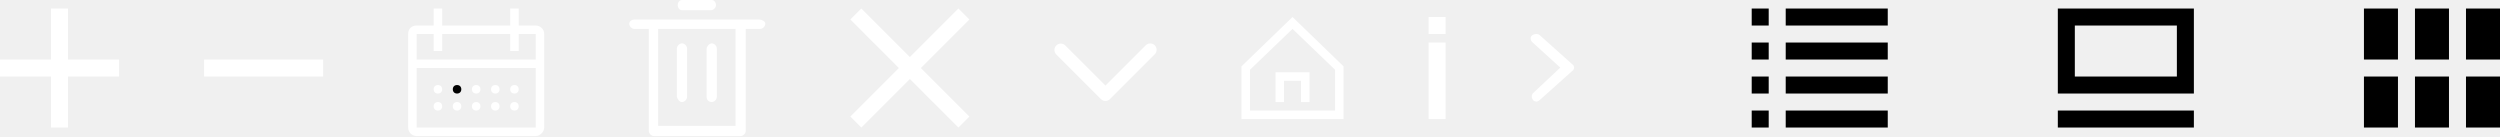
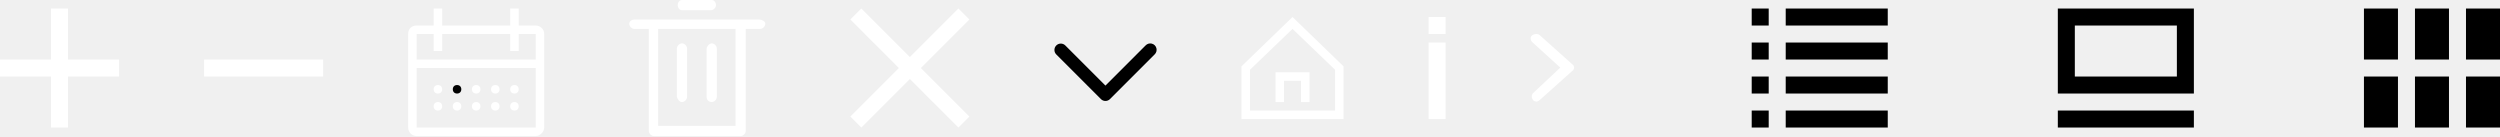
<svg xmlns="http://www.w3.org/2000/svg" width="294" height="16" viewBox="0 0 294 16" fill="#ffffff">
  <path d="M282 1h-4v6h4V1ZM294 1h-4v6h4V1ZM288 1h-4v6h4V1ZM282 9h-4v6h4V9ZM294 9h-4v6h4V9ZM288 9h-4v6h4V9ZM208 1h-2v2h2V1ZM222 1h-12v2h12V1ZM208 5h-2v2h2V5ZM222 5h-12v2h12V5ZM208 9h-2v2h2V9ZM222 9h-12v2h12V9ZM208 13h-2v2h2v-2ZM222 13h-12v2h12v-2ZM258 13h-16v2h16v-2ZM256 3v6h-12V3h12Zm2-2h-16v10h16V1ZM53.75 11c.3 0 .5-.2.5-.5s-.2-.5-.5-.5-.5.2-.5.5.2.5.5.5Z" fill="#000" />
  <path d="M63 3h-2V1h-1v2h-8V1h-1v2h-2c-.6 0-1 .4-1 1v11c0 .5.4 1 1 1h14c.5 0 1-.5 1-1V4c0-.6-.5-1-1-1Zm0 12H49V8h14v7ZM49 7V4h2v2h1V4h8v2h1V4h2v3H49Z" />
  <path d="M56 11c.3 0 .5-.2.5-.5s-.2-.5-.5-.5-.5.2-.5.5.2.5.5.5ZM58.25 11c.3 0 .5-.2.5-.5s-.2-.5-.5-.5-.5.2-.5.5.2.5.5.5ZM53.75 12c-.3 0-.5.2-.5.5s.2.5.5.5.5-.2.5-.5-.2-.5-.5-.5ZM51.5 11c.3 0 .5-.2.5-.5s-.2-.5-.5-.5-.5.2-.5.5.2.5.5.5ZM51.5 12c-.3 0-.5.2-.5.5s.2.5.5.5.5-.2.5-.5-.2-.5-.5-.5ZM56 12c-.3 0-.5.2-.5.5s.2.5.5.5.5-.2.5-.5-.2-.5-.5-.5ZM58.25 12c-.3 0-.5.2-.5.5s.2.5.5.5.5-.2.5-.5-.2-.5-.5-.5ZM60.5 11c.3 0 .5-.2.5-.5s-.2-.5-.5-.5-.5.2-.5.5.2.5.5.5ZM60.5 12c-.3 0-.5.2-.5.5s.2.5.5.5.5-.2.5-.5-.2-.5-.5-.5ZM89.3 2.3H74.6c-.3 0-.6.2-.6.5s.3.6.6.6h1.7v12c0 .3.3.6.6.6h10.2c.3 0 .6-.3.6-.6v-12h1.7c.3 0 .6-.3.6-.6s-.4-.5-.7-.5Zm-2.8 12.5h-9.1V3.4h9.1v11.4ZM80.2 1.2h3.4c.3 0 .6-.3.6-.6S84 0 83.7 0h-3.5c-.3 0-.5.3-.5.6s.2.6.5.6Z" />
  <path d="M80.2 12c.3 0 .6-.3.6-.6V5.7c0-.3-.3-.6-.6-.6s-.6.3-.6.6v5.7c.1.3.3.6.6.6ZM83.7 12c.3 0 .6-.3.6-.6V5.7c0-.3-.3-.6-.6-.6s-.6.4-.6.6v5.7c0 .3.2.6.6.6Z" />
-   <path fill-rule="evenodd" clip-rule="evenodd" d="M124.22 5.345a.75.75 0 0 1 1.06 0l4.72 4.72 4.72-4.72a.75.75 0 1 1 1.06 1.06l-5.25 5.25a.75.75 0 0 1-1.06 0l-5.25-5.25a.75.75 0 0 1 0-1.06Z" />
+   <path fill="#000000" fill-rule="evenodd" clip-rule="evenodd" d="M124.22 5.345a.75.75 0 0 1 1.06 0l4.72 4.72 4.72-4.72a.75.75 0 1 1 1.06 1.06l-5.25 5.25a.75.75 0 0 1-1.06 0l-5.25-5.25a.75.75 0 0 1 0-1.06Z" />
  <path d="m152 2-6 5.8V14h12V7.8L152 2Zm5 11h-10V8.2l5-4.8 5 4.8V13Z" />
  <path d="M150 12h1V9.5h2V12h1V8.5h-4V12Z" />
  <path fill-rule="evenodd" clip-rule="evenodd" d="M168 2h2v2h-2V2Zm2 12h-2V5h2v9Z" />
  <path d="M24 7v2h14V7H24ZM114 2.292 112.708 1 107 6.708 101.292 1 100 2.292 105.708 8 100 13.708 101.292 15 107 9.292 112.708 15 114 13.708 108.292 8 114 2.292ZM14 7H8V1H6v6H0v2h6v6h2V9h6V7ZM184.889 7.55l-3.8-3.4c-.2-.2-.6-.2-.9 0-.3.2-.2.6 0 .8l3.3 3-3.2 3c-.2.2-.2.6 0 .8 0 .1.3.2.4.2.1 0 .3-.1.4-.2l3.8-3.4c.3-.2.3-.6 0-.8Z" />
</svg>
